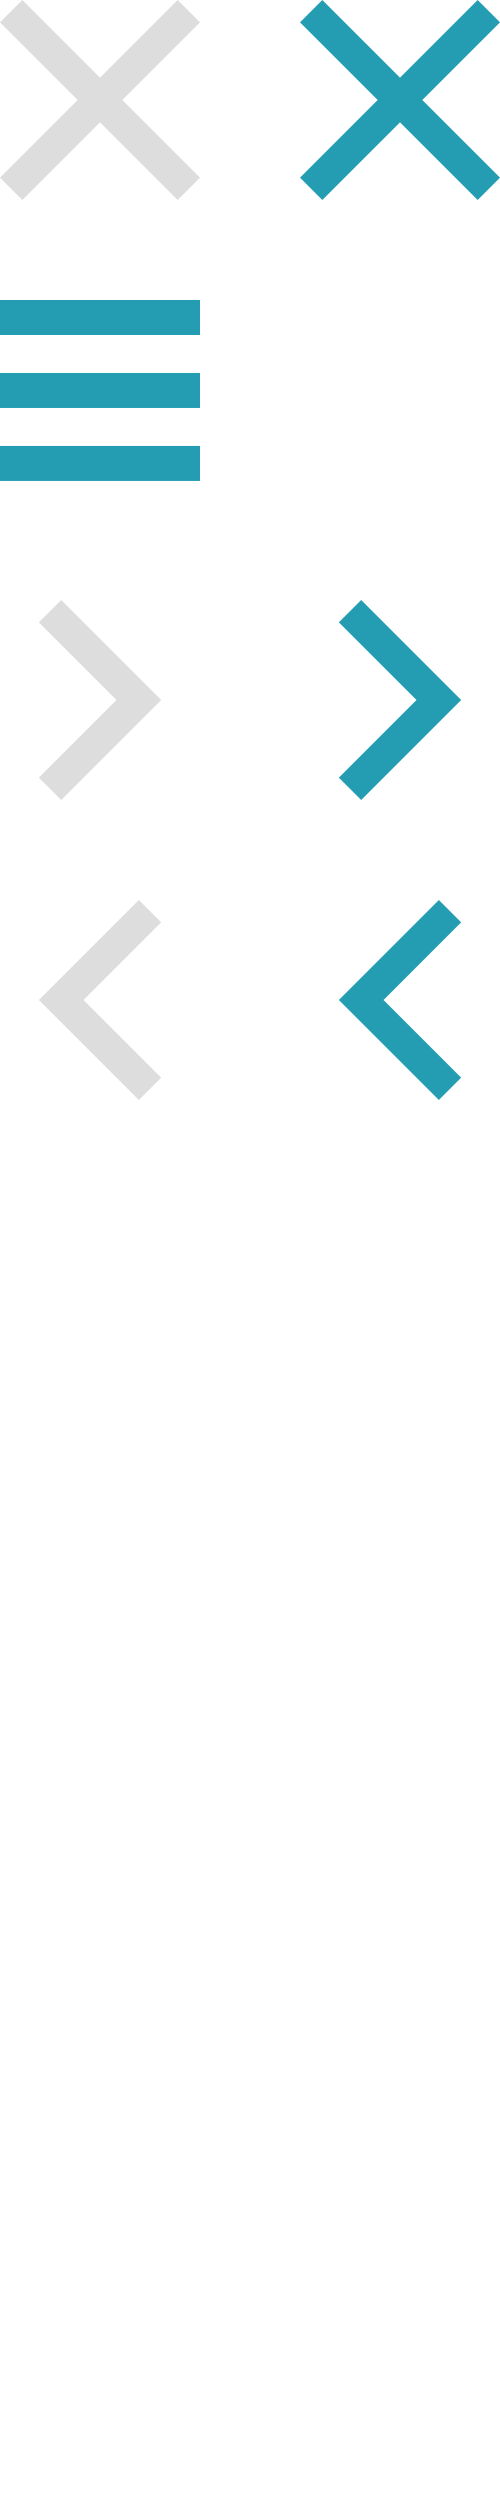
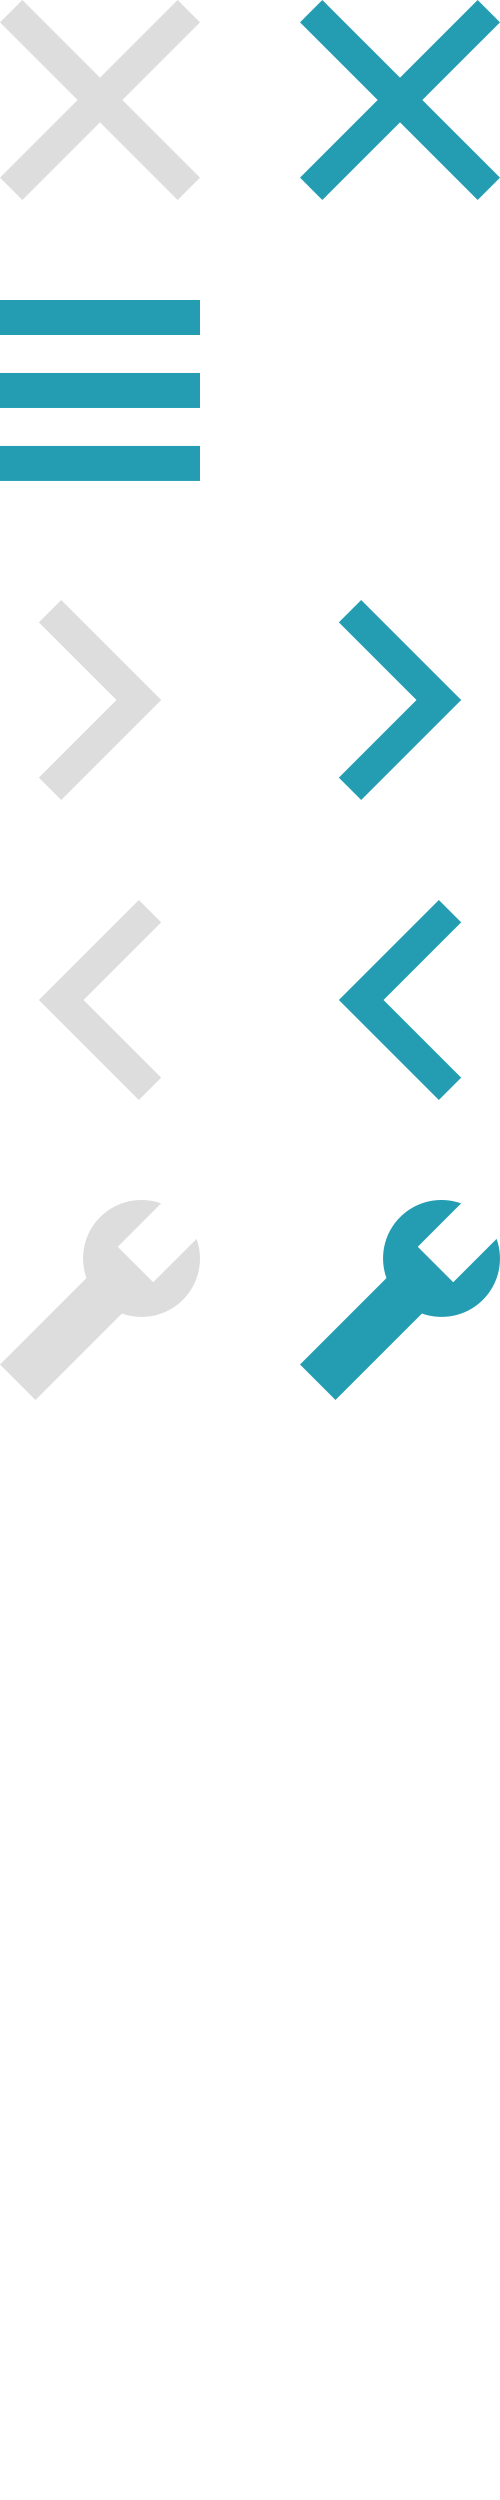
<svg xmlns="http://www.w3.org/2000/svg" version="1.1" id="Layer_1" x="0px" y="0px" width="50px" height="250px" viewBox="0 0 50 250" enable-background="new 0 0 50 250" xml:space="preserve">
  <polygon fill="#DDDDDD" points="20,2.234 17.766,0 10,7.766 2.234,0 0,2.234 7.766,10 0,17.766 2.234,20 10,12.234 17.766,20   20,17.766 12.234,10 " />
  <polygon fill="#249DB3" points="50,2.234 47.766,0 40,7.766 32.232,0 30,2.234 37.766,10 30,17.766 32.232,20 40,12.234 47.766,20   50,17.766 42.232,10 " />
  <path fill="#249DB3" d="M20,30v3.5H0V30H20z M20,37.297v3.5H0v-3.5H20z M20,44.594v3.5H0v-3.5H20z" />
  <polygon fill="#DDDDDD" points="6.117,60 3.883,62.234 11.648,70 3.883,77.766 6.117,80 16.117,70 " />
  <polygon fill="#249DB3" points="36.117,60 33.884,62.234 41.649,70 33.884,77.766 36.117,80 46.118,70 " />
  <polygon fill="#DDDDDD" points="3.883,100 13.883,110 16.117,107.766 8.352,100 16.117,92.234 13.883,90 " />
  <polygon fill="#249DB3" points="33.884,100 43.885,110 46.118,107.766 38.353,100 46.118,92.234 43.885,90 " />
+   <path fill="#DDDDDD" d="M19.66,123.885l-4.339,4.339l-3.547-3.546l4.339-4.34c-2.061-0.732-4.449-0.28-6.098,1.37  c-1.65,1.649-2.103,4.038-1.371,6.098L0,136.45l3.547,3.549l8.645-8.646c2.061,0.732,4.449,0.281,6.098-1.369  C19.94,128.334,20.392,125.947,19.66,123.885z" />
+   <path fill="#249DB3" d="M49.66,123.885l-4.34,4.339l-3.547-3.546l4.34-4.34c-2.062-0.732-4.449-0.28-6.099,1.37  c-1.649,1.649-2.103,4.038-1.37,6.098L30,136.45l3.547,3.549l8.646-8.646c2.061,0.732,4.448,0.281,6.098-1.369  C49.939,128.334,50.393,125.947,49.66,123.885z" />
</svg>
